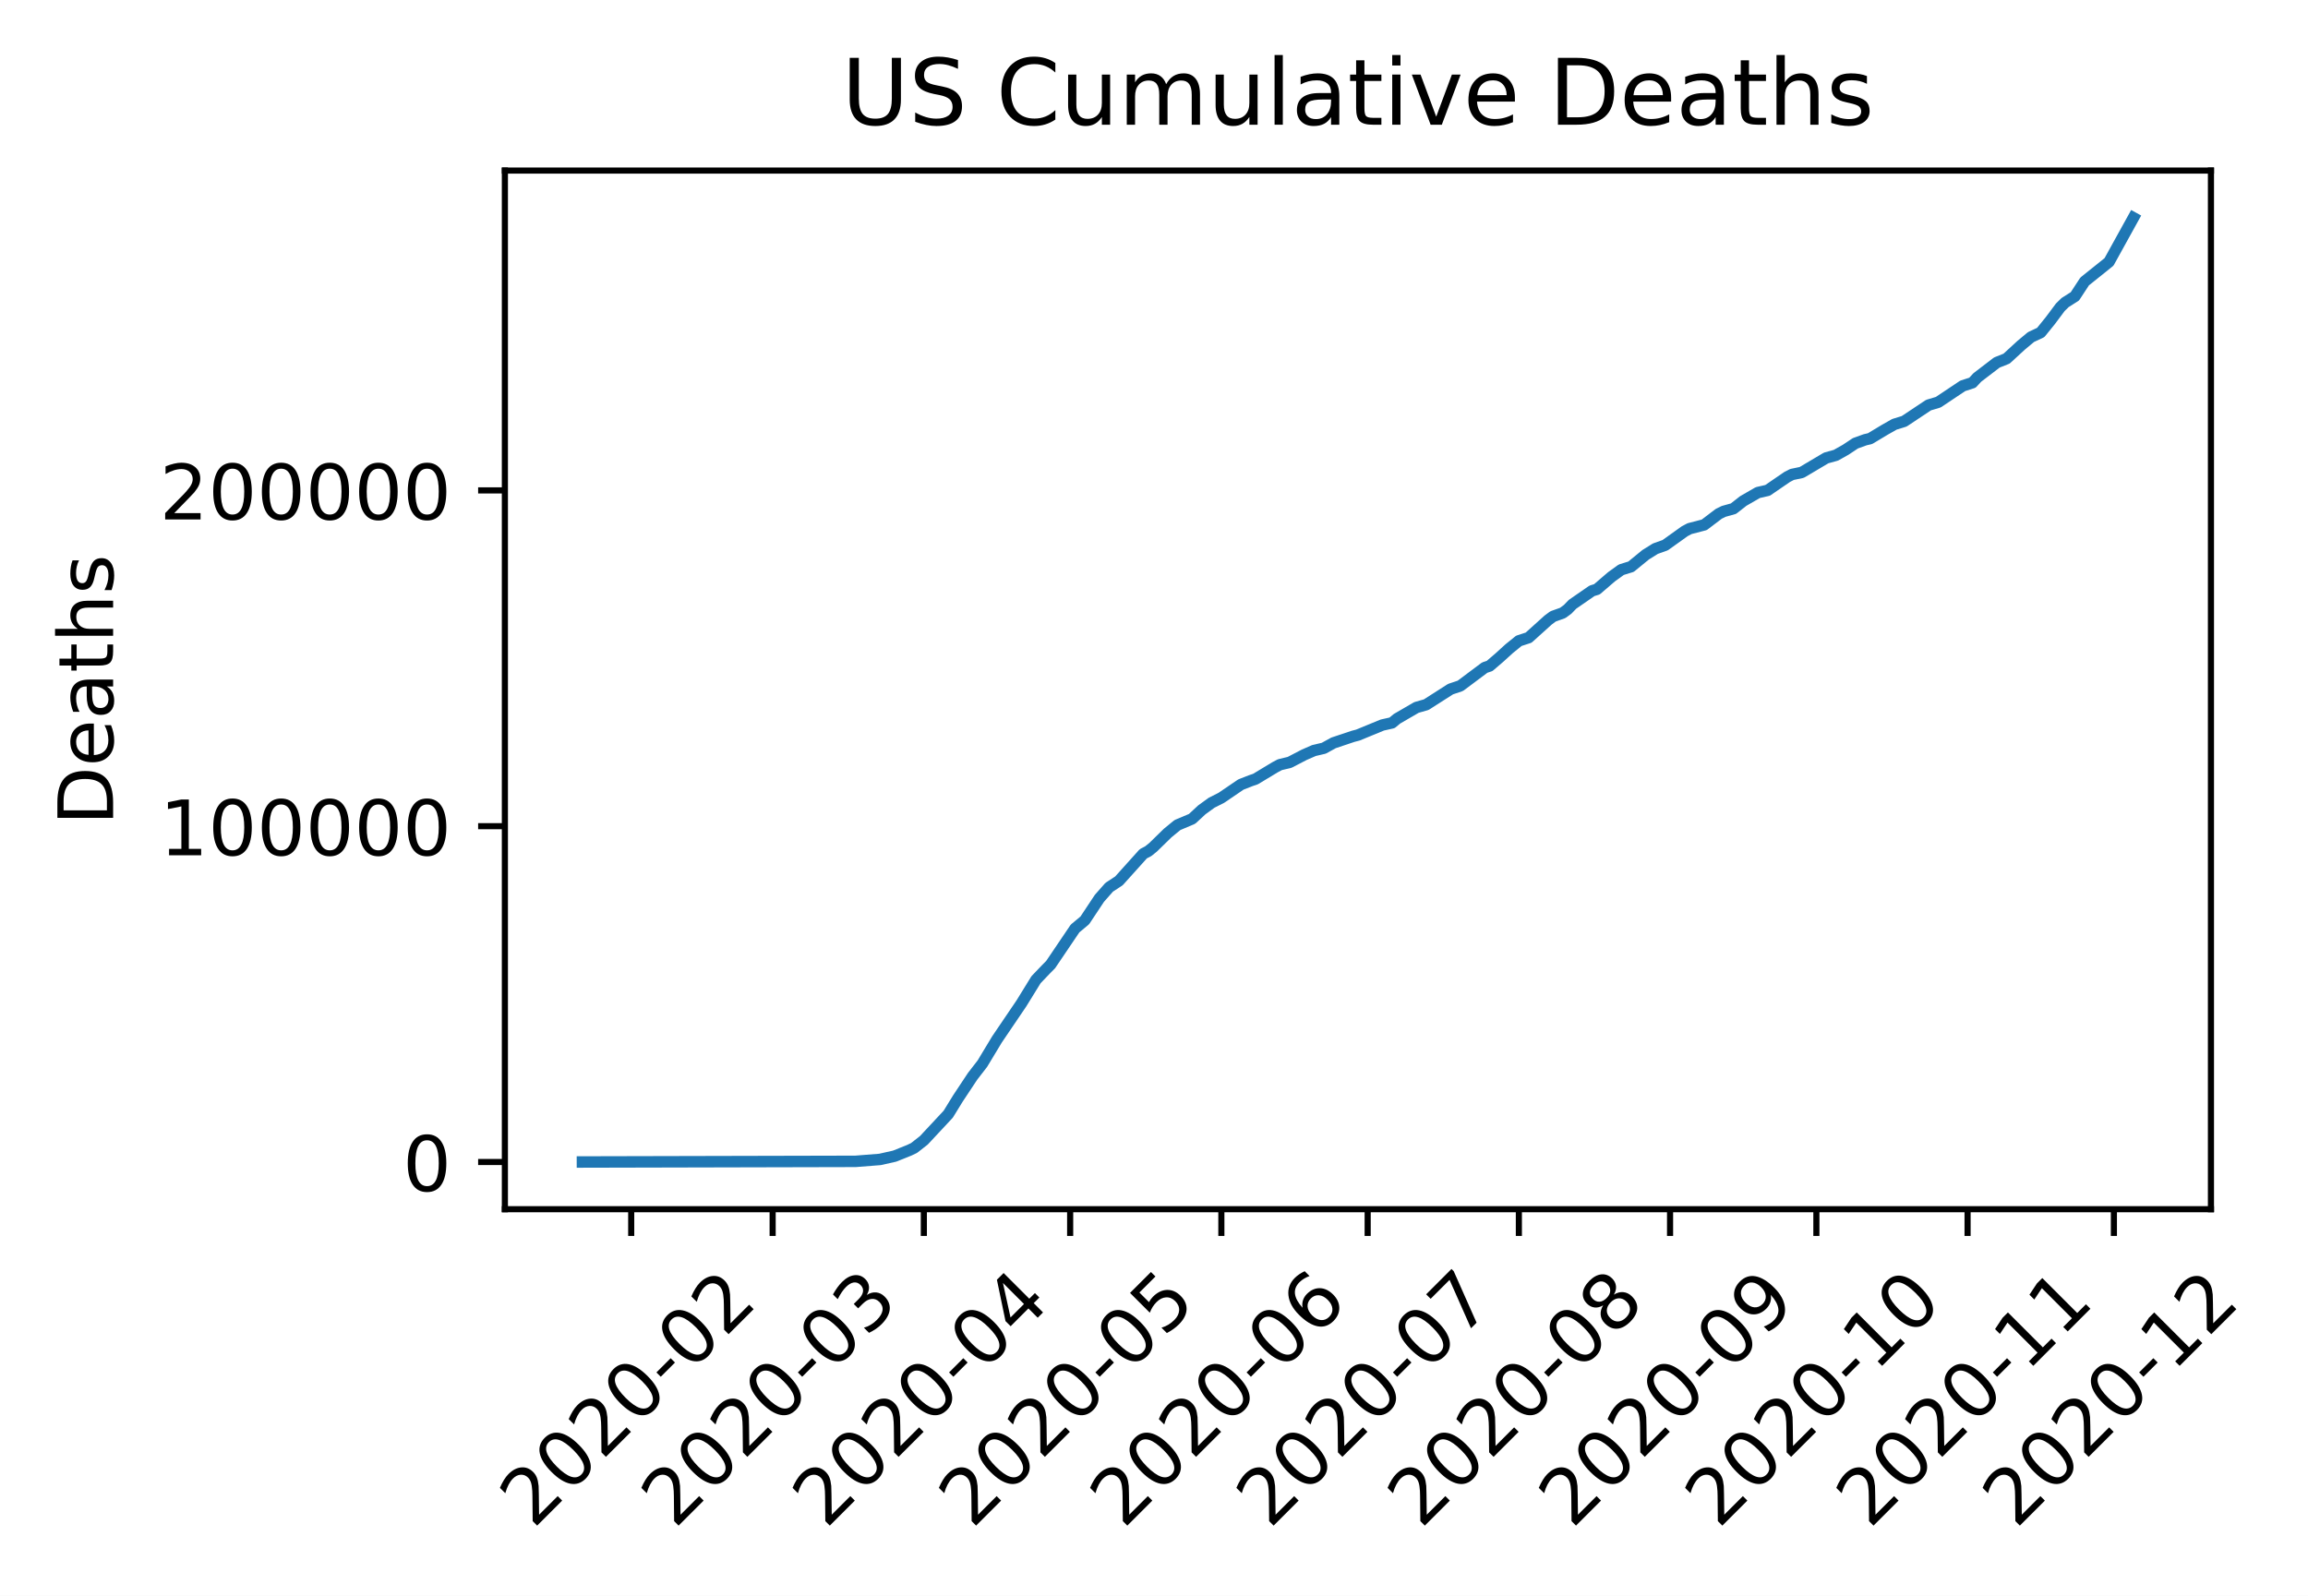
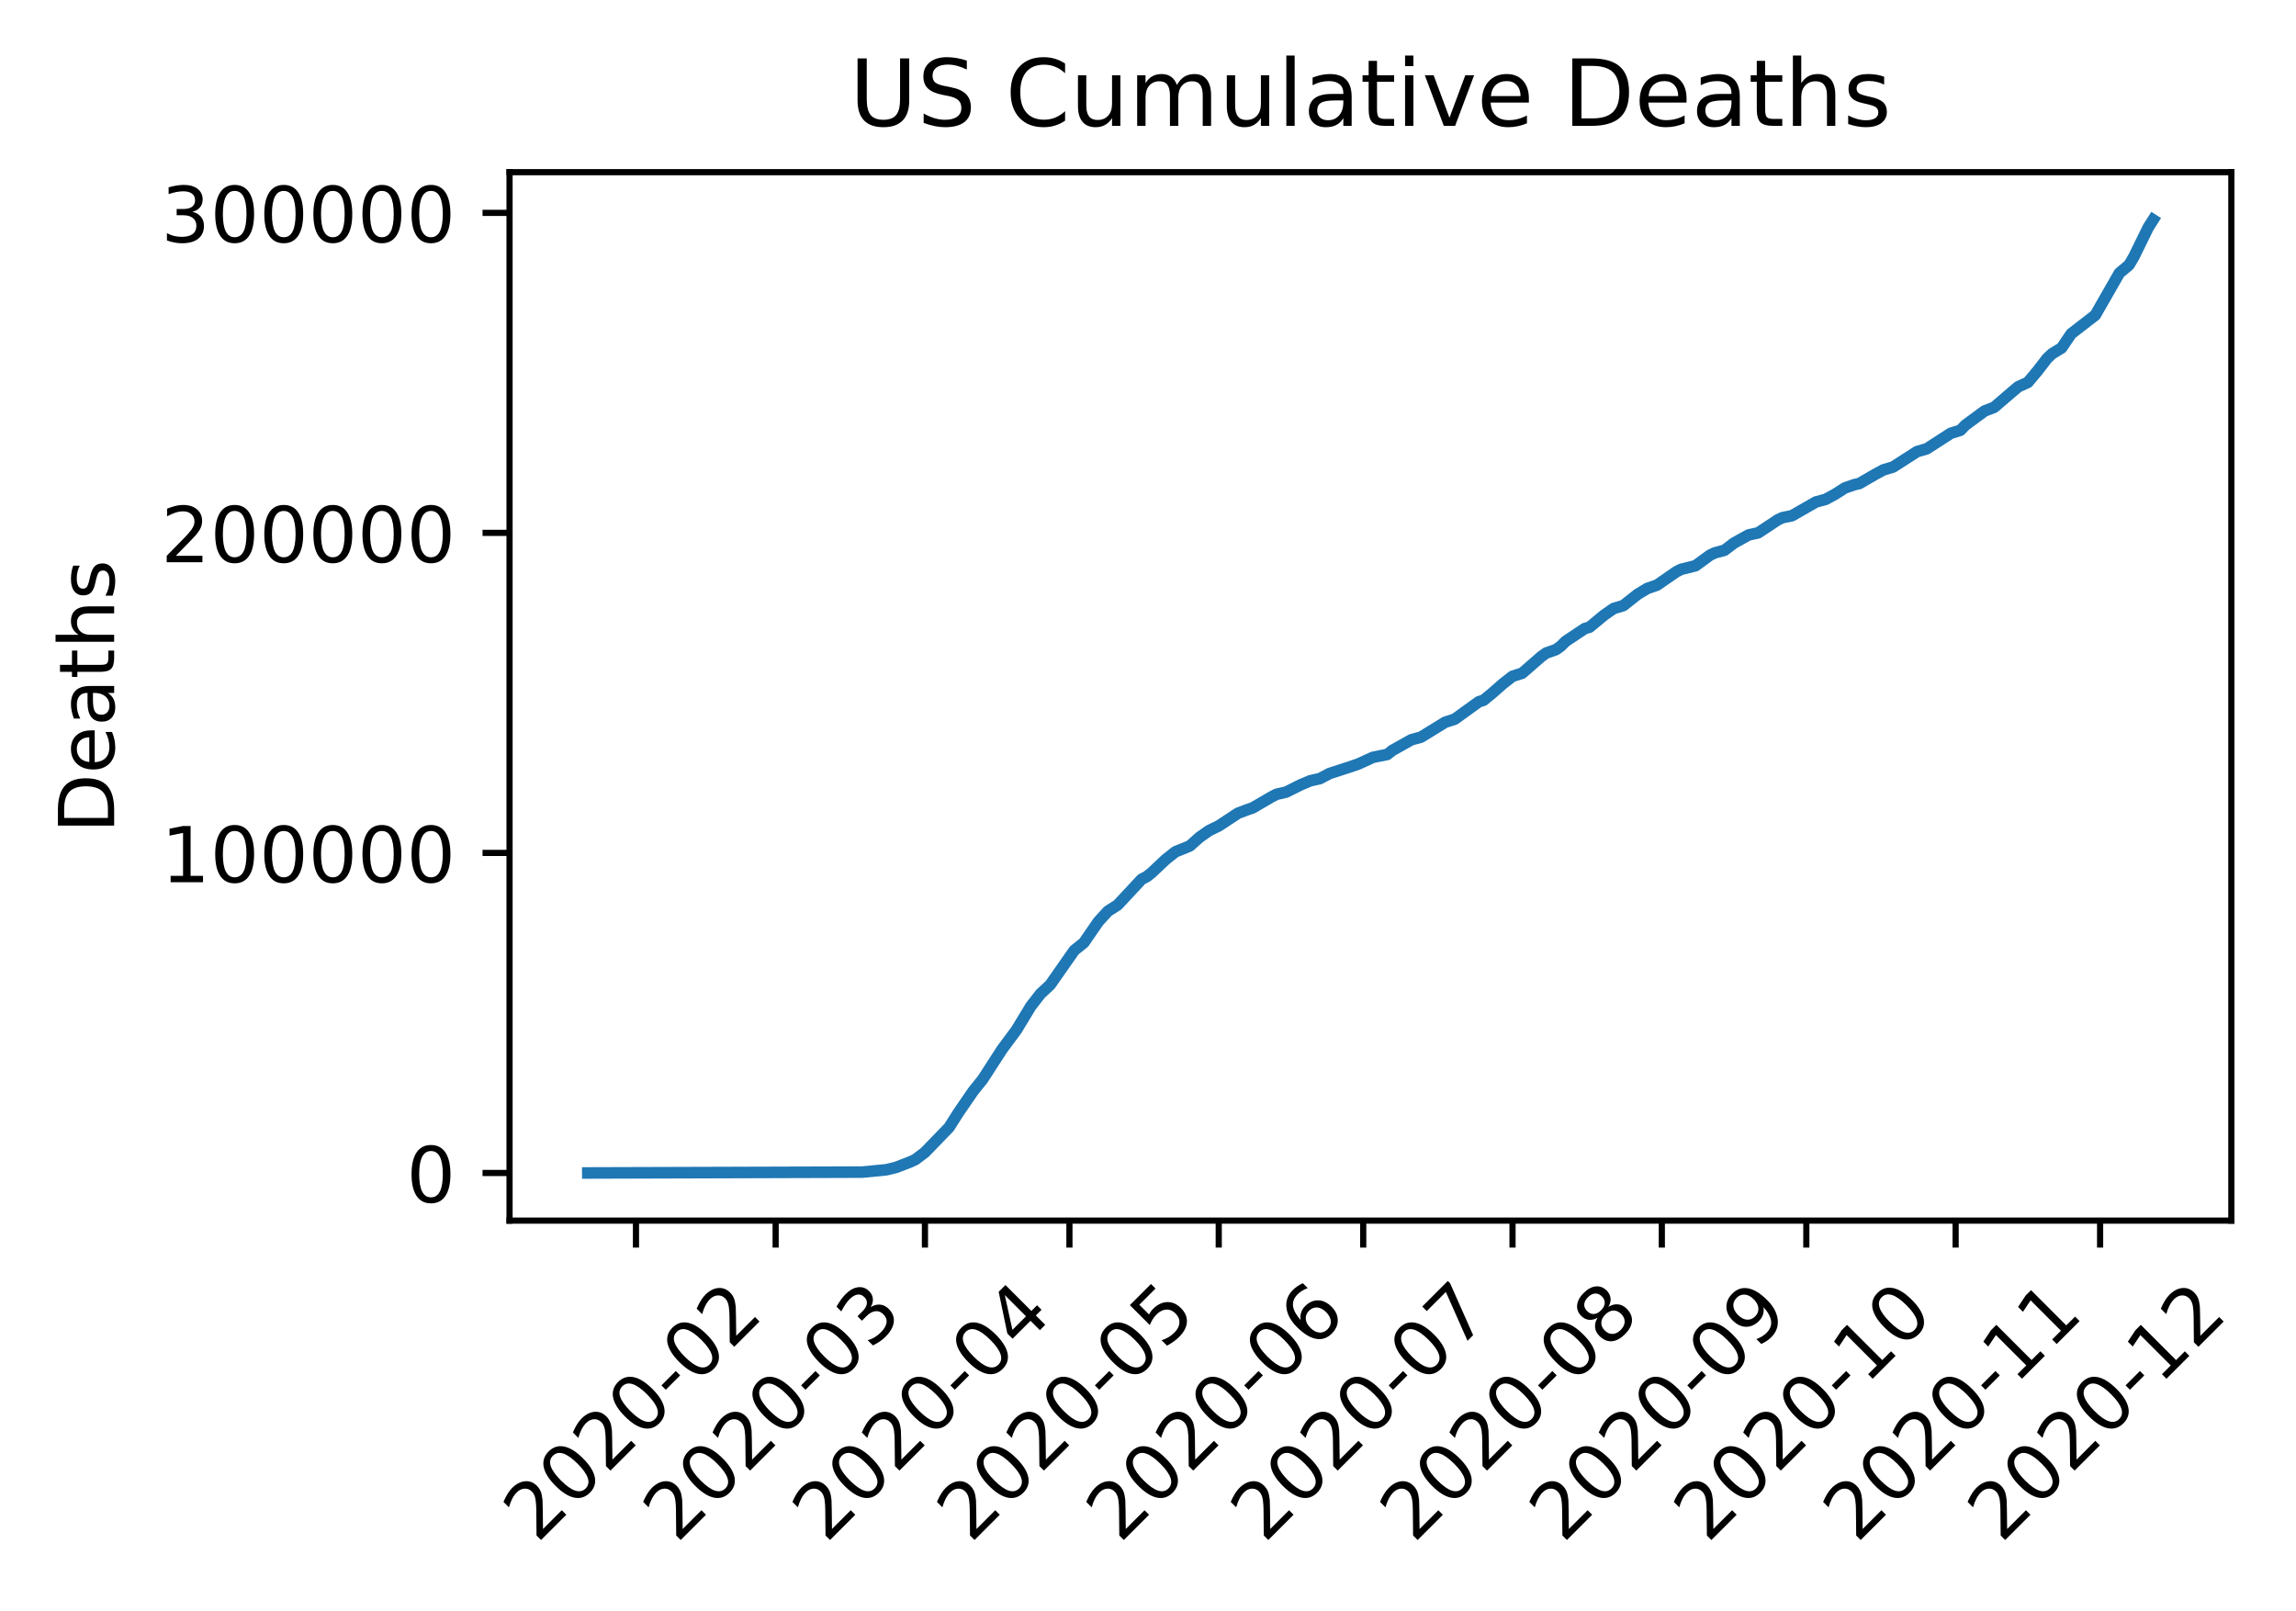
- <svg xmlns="http://www.w3.org/2000/svg" xmlns:xlink="http://www.w3.org/1999/xlink" height="208.807pt" version="1.1" viewBox="0 0 301.95 208.807" width="301.95pt">
+ <svg xmlns="http://www.w3.org/2000/svg" xmlns:xlink="http://www.w3.org/1999/xlink" height="208.807pt" version="1.1" viewBox="0 0 297.634 208.807" width="297.634pt">
  <defs>
    <style type="text/css">
*{stroke-linecap:butt;stroke-linejoin:round;}
  </style>
  </defs>
  <g id="figure_1">
    <g id="patch_1">
-       <path d="M 0 208.807  L 301.95 208.807  L 301.95 0  L 0 0  z " style="fill:#ffffff;" />
+       <path d="M 0 208.807  L 297.634 208.807  L 297.634 0  L 0 0  z " style="fill:#ffffff;" />
    </g>
    <g id="axes_1">
      <g id="patch_2">
        <path d="M 66.053 158.218  L 289.253 158.218  L 289.253 22.318  L 66.053 22.318  z " style="fill:#ffffff;" />
      </g>
      <g id="matplotlib.axis_1">
        <g id="xtick_1">
          <g id="line2d_1">
            <defs>
-               <path d="M 0 0  L 0 3.5  " id="m05fc369285" style="stroke:#000000;stroke-width:0.8;" />
-             </defs>
-             <g>
-               <use style="stroke:#000000;stroke-width:0.8;" x="82.579" xlink:href="#m05fc369285" y="158.218" />
+               <path d="M 0 0  L 0 3.5  " id="m8eceb14cca" style="stroke:#000000;stroke-width:0.8;" />
+             </defs>
+             <g>
+               <use style="stroke:#000000;stroke-width:0.8;" x="82.442" xlink:href="#m8eceb14cca" y="158.218" />
            </g>
          </g>
          <g id="text_1">
            <defs>
              <path d="M 19.188 8.297  L 53.609 8.297  L 53.609 0  L 7.328 0  L 7.328 8.297  Q 12.938 14.109 22.625 23.891  Q 32.328 33.688 34.812 36.531  Q 39.547 41.844 41.422 45.531  Q 43.312 49.219 43.312 52.781  Q 43.312 58.594 39.234 62.25  Q 35.156 65.922 28.609 65.922  Q 23.969 65.922 18.812 64.312  Q 13.672 62.703 7.812 59.422  L 7.812 69.391  Q 13.766 71.781 18.938 73  Q 24.125 74.219 28.422 74.219  Q 39.75 74.219 46.484 68.547  Q 53.219 62.891 53.219 53.422  Q 53.219 48.922 51.531 44.891  Q 49.859 40.875 45.406 35.406  Q 44.188 33.984 37.641 27.219  Q 31.109 20.453 19.188 8.297  z " id="DejaVuSans-50" />
              <path d="M 31.781 66.406  Q 24.172 66.406 20.328 58.906  Q 16.5 51.422 16.5 36.375  Q 16.5 21.391 20.328 13.891  Q 24.172 6.391 31.781 6.391  Q 39.453 6.391 43.281 13.891  Q 47.125 21.391 47.125 36.375  Q 47.125 51.422 43.281 58.906  Q 39.453 66.406 31.781 66.406  z M 31.781 74.219  Q 44.047 74.219 50.516 64.516  Q 56.984 54.828 56.984 36.375  Q 56.984 17.969 50.516 8.266  Q 44.047 -1.422 31.781 -1.422  Q 19.531 -1.422 13.062 8.266  Q 6.594 17.969 6.594 36.375  Q 6.594 54.828 13.062 64.516  Q 19.531 74.219 31.781 74.219  z " id="DejaVuSans-48" />
              <path d="M 4.891 31.391  L 31.203 31.391  L 31.203 23.391  L 4.891 23.391  z " id="DejaVuSans-45" />
            </defs>
-             <g transform="translate(69.75809 200.1359)rotate(-45)scale(0.1 -0.1)">
+             <g transform="translate(69.62065 200.1359)rotate(-45)scale(0.1 -0.1)">
              <use xlink:href="#DejaVuSans-50" />
              <use x="63.623" xlink:href="#DejaVuSans-48" />
              <use x="127.246" xlink:href="#DejaVuSans-50" />
              <use x="190.869" xlink:href="#DejaVuSans-48" />
              <use x="254.492" xlink:href="#DejaVuSans-45" />
              <use x="290.576" xlink:href="#DejaVuSans-48" />
              <use x="354.199" xlink:href="#DejaVuSans-50" />
            </g>
          </g>
        </g>
        <g id="xtick_2">
          <g id="line2d_2">
            <g>
-               <use style="stroke:#000000;stroke-width:0.8;" x="101.084" xlink:href="#m05fc369285" y="158.218" />
+               <use style="stroke:#000000;stroke-width:0.8;" x="100.548" xlink:href="#m8eceb14cca" y="158.218" />
            </g>
          </g>
          <g id="text_2">
            <defs>
              <path d="M 40.578 39.312  Q 47.656 37.797 51.625 33  Q 55.609 28.219 55.609 21.188  Q 55.609 10.406 48.188 4.484  Q 40.766 -1.422 27.094 -1.422  Q 22.516 -1.422 17.656 -0.516  Q 12.797 0.391 7.625 2.203  L 7.625 11.719  Q 11.719 9.328 16.594 8.109  Q 21.484 6.891 26.812 6.891  Q 36.078 6.891 40.938 10.547  Q 45.797 14.203 45.797 21.188  Q 45.797 27.641 41.281 31.266  Q 36.766 34.906 28.719 34.906  L 20.219 34.906  L 20.219 43.016  L 29.109 43.016  Q 36.375 43.016 40.234 45.922  Q 44.094 48.828 44.094 54.297  Q 44.094 59.906 40.109 62.906  Q 36.141 65.922 28.719 65.922  Q 24.656 65.922 20.016 65.031  Q 15.375 64.156 9.812 62.312  L 9.812 71.094  Q 15.438 72.656 20.344 73.438  Q 25.25 74.219 29.594 74.219  Q 40.828 74.219 47.359 69.109  Q 53.906 64.016 53.906 55.328  Q 53.906 49.266 50.438 45.094  Q 46.969 40.922 40.578 39.312  z " id="DejaVuSans-51" />
            </defs>
-             <g transform="translate(88.26237 200.1359)rotate(-45)scale(0.1 -0.1)">
+             <g transform="translate(87.72639 200.1359)rotate(-45)scale(0.1 -0.1)">
              <use xlink:href="#DejaVuSans-50" />
              <use x="63.623" xlink:href="#DejaVuSans-48" />
              <use x="127.246" xlink:href="#DejaVuSans-50" />
              <use x="190.869" xlink:href="#DejaVuSans-48" />
              <use x="254.492" xlink:href="#DejaVuSans-45" />
              <use x="290.576" xlink:href="#DejaVuSans-48" />
              <use x="354.199" xlink:href="#DejaVuSans-51" />
            </g>
          </g>
        </g>
        <g id="xtick_3">
          <g id="line2d_3">
            <g>
-               <use style="stroke:#000000;stroke-width:0.8;" x="120.864" xlink:href="#m05fc369285" y="158.218" />
+               <use style="stroke:#000000;stroke-width:0.8;" x="119.902" xlink:href="#m8eceb14cca" y="158.218" />
            </g>
          </g>
          <g id="text_3">
            <defs>
              <path d="M 37.797 64.312  L 12.891 25.391  L 37.797 25.391  z M 35.203 72.906  L 47.609 72.906  L 47.609 25.391  L 58.016 25.391  L 58.016 17.188  L 47.609 17.188  L 47.609 0  L 37.797 0  L 37.797 17.188  L 4.891 17.188  L 4.891 26.703  z " id="DejaVuSans-52" />
            </defs>
-             <g transform="translate(108.0428 200.1359)rotate(-45)scale(0.1 -0.1)">
+             <g transform="translate(107.0808 200.1359)rotate(-45)scale(0.1 -0.1)">
              <use xlink:href="#DejaVuSans-50" />
              <use x="63.623" xlink:href="#DejaVuSans-48" />
              <use x="127.246" xlink:href="#DejaVuSans-50" />
              <use x="190.869" xlink:href="#DejaVuSans-48" />
              <use x="254.492" xlink:href="#DejaVuSans-45" />
              <use x="290.576" xlink:href="#DejaVuSans-48" />
              <use x="354.199" xlink:href="#DejaVuSans-52" />
            </g>
          </g>
        </g>
        <g id="xtick_4">
          <g id="line2d_4">
            <g>
-               <use style="stroke:#000000;stroke-width:0.8;" x="140.006" xlink:href="#m05fc369285" y="158.218" />
+               <use style="stroke:#000000;stroke-width:0.8;" x="138.632" xlink:href="#m8eceb14cca" y="158.218" />
            </g>
          </g>
          <g id="text_4">
            <defs>
              <path d="M 10.797 72.906  L 49.516 72.906  L 49.516 64.594  L 19.828 64.594  L 19.828 46.734  Q 21.969 47.469 24.109 47.828  Q 26.266 48.188 28.422 48.188  Q 40.625 48.188 47.75 41.5  Q 54.891 34.812 54.891 23.391  Q 54.891 11.625 47.562 5.094  Q 40.234 -1.422 26.906 -1.422  Q 22.312 -1.422 17.547 -0.641  Q 12.797 0.141 7.719 1.703  L 7.719 11.625  Q 12.109 9.234 16.797 8.062  Q 21.484 6.891 26.703 6.891  Q 35.156 6.891 40.078 11.328  Q 45.016 15.766 45.016 23.391  Q 45.016 31 40.078 35.438  Q 35.156 39.891 26.703 39.891  Q 22.75 39.891 18.812 39.016  Q 14.891 38.141 10.797 36.281  z " id="DejaVuSans-53" />
            </defs>
-             <g transform="translate(127.1852 200.1359)rotate(-45)scale(0.1 -0.1)">
+             <g transform="translate(125.8109 200.1359)rotate(-45)scale(0.1 -0.1)">
              <use xlink:href="#DejaVuSans-50" />
              <use x="63.623" xlink:href="#DejaVuSans-48" />
              <use x="127.246" xlink:href="#DejaVuSans-50" />
              <use x="190.869" xlink:href="#DejaVuSans-48" />
              <use x="254.492" xlink:href="#DejaVuSans-45" />
              <use x="290.576" xlink:href="#DejaVuSans-48" />
              <use x="354.199" xlink:href="#DejaVuSans-53" />
            </g>
          </g>
        </g>
        <g id="xtick_5">
          <g id="line2d_5">
            <g>
-               <use style="stroke:#000000;stroke-width:0.8;" x="159.787" xlink:href="#m05fc369285" y="158.218" />
+               <use style="stroke:#000000;stroke-width:0.8;" x="157.987" xlink:href="#m8eceb14cca" y="158.218" />
            </g>
          </g>
          <g id="text_5">
            <defs>
              <path d="M 33.016 40.375  Q 26.375 40.375 22.484 35.828  Q 18.609 31.297 18.609 23.391  Q 18.609 15.531 22.484 10.953  Q 26.375 6.391 33.016 6.391  Q 39.656 6.391 43.531 10.953  Q 47.406 15.531 47.406 23.391  Q 47.406 31.297 43.531 35.828  Q 39.656 40.375 33.016 40.375  z M 52.594 71.297  L 52.594 62.312  Q 48.875 64.062 45.094 64.984  Q 41.312 65.922 37.594 65.922  Q 27.828 65.922 22.672 59.328  Q 17.531 52.734 16.797 39.406  Q 19.672 43.656 24.016 45.922  Q 28.375 48.188 33.594 48.188  Q 44.578 48.188 50.953 41.516  Q 57.328 34.859 57.328 23.391  Q 57.328 12.156 50.688 5.359  Q 44.047 -1.422 33.016 -1.422  Q 20.359 -1.422 13.672 8.266  Q 6.984 17.969 6.984 36.375  Q 6.984 53.656 15.188 63.938  Q 23.391 74.219 37.203 74.219  Q 40.922 74.219 44.703 73.484  Q 48.484 72.75 52.594 71.297  z " id="DejaVuSans-54" />
            </defs>
-             <g transform="translate(146.9656 200.1359)rotate(-45)scale(0.1 -0.1)">
+             <g transform="translate(145.1653 200.1359)rotate(-45)scale(0.1 -0.1)">
              <use xlink:href="#DejaVuSans-50" />
              <use x="63.623" xlink:href="#DejaVuSans-48" />
              <use x="127.246" xlink:href="#DejaVuSans-50" />
              <use x="190.869" xlink:href="#DejaVuSans-48" />
              <use x="254.492" xlink:href="#DejaVuSans-45" />
              <use x="290.576" xlink:href="#DejaVuSans-48" />
              <use x="354.199" xlink:href="#DejaVuSans-54" />
            </g>
          </g>
        </g>
        <g id="xtick_6">
          <g id="line2d_6">
            <g>
-               <use style="stroke:#000000;stroke-width:0.8;" x="178.929" xlink:href="#m05fc369285" y="158.218" />
+               <use style="stroke:#000000;stroke-width:0.8;" x="176.717" xlink:href="#m8eceb14cca" y="158.218" />
            </g>
          </g>
          <g id="text_6">
            <defs>
              <path d="M 8.203 72.906  L 55.078 72.906  L 55.078 68.703  L 28.609 0  L 18.312 0  L 43.219 64.594  L 8.203 64.594  z " id="DejaVuSans-55" />
            </defs>
-             <g transform="translate(166.108 200.1359)rotate(-45)scale(0.1 -0.1)">
+             <g transform="translate(163.8953 200.1359)rotate(-45)scale(0.1 -0.1)">
              <use xlink:href="#DejaVuSans-50" />
              <use x="63.623" xlink:href="#DejaVuSans-48" />
              <use x="127.246" xlink:href="#DejaVuSans-50" />
              <use x="190.869" xlink:href="#DejaVuSans-48" />
              <use x="254.492" xlink:href="#DejaVuSans-45" />
              <use x="290.576" xlink:href="#DejaVuSans-48" />
              <use x="354.199" xlink:href="#DejaVuSans-55" />
            </g>
          </g>
        </g>
        <g id="xtick_7">
          <g id="line2d_7">
            <g>
-               <use style="stroke:#000000;stroke-width:0.8;" x="198.71" xlink:href="#m05fc369285" y="158.218" />
+               <use style="stroke:#000000;stroke-width:0.8;" x="196.071" xlink:href="#m8eceb14cca" y="158.218" />
            </g>
          </g>
          <g id="text_7">
            <defs>
              <path d="M 31.781 34.625  Q 24.75 34.625 20.719 30.859  Q 16.703 27.094 16.703 20.516  Q 16.703 13.922 20.719 10.156  Q 24.75 6.391 31.781 6.391  Q 38.812 6.391 42.859 10.172  Q 46.922 13.969 46.922 20.516  Q 46.922 27.094 42.891 30.859  Q 38.875 34.625 31.781 34.625  z M 21.922 38.812  Q 15.578 40.375 12.031 44.719  Q 8.5 49.078 8.5 55.328  Q 8.5 64.062 14.719 69.141  Q 20.953 74.219 31.781 74.219  Q 42.672 74.219 48.875 69.141  Q 55.078 64.062 55.078 55.328  Q 55.078 49.078 51.531 44.719  Q 48 40.375 41.703 38.812  Q 48.828 37.156 52.797 32.312  Q 56.781 27.484 56.781 20.516  Q 56.781 9.906 50.312 4.234  Q 43.844 -1.422 31.781 -1.422  Q 19.734 -1.422 13.25 4.234  Q 6.781 9.906 6.781 20.516  Q 6.781 27.484 10.781 32.312  Q 14.797 37.156 21.922 38.812  z M 18.312 54.391  Q 18.312 48.734 21.844 45.562  Q 25.391 42.391 31.781 42.391  Q 38.141 42.391 41.719 45.562  Q 45.312 48.734 45.312 54.391  Q 45.312 60.062 41.719 63.234  Q 38.141 66.406 31.781 66.406  Q 25.391 66.406 21.844 63.234  Q 18.312 60.062 18.312 54.391  z " id="DejaVuSans-56" />
            </defs>
-             <g transform="translate(185.8884 200.1359)rotate(-45)scale(0.1 -0.1)">
+             <g transform="translate(183.2497 200.1359)rotate(-45)scale(0.1 -0.1)">
              <use xlink:href="#DejaVuSans-50" />
              <use x="63.623" xlink:href="#DejaVuSans-48" />
              <use x="127.246" xlink:href="#DejaVuSans-50" />
              <use x="190.869" xlink:href="#DejaVuSans-48" />
              <use x="254.492" xlink:href="#DejaVuSans-45" />
              <use x="290.576" xlink:href="#DejaVuSans-48" />
              <use x="354.199" xlink:href="#DejaVuSans-56" />
            </g>
          </g>
        </g>
        <g id="xtick_8">
          <g id="line2d_8">
            <g>
-               <use style="stroke:#000000;stroke-width:0.8;" x="218.49" xlink:href="#m05fc369285" y="158.218" />
+               <use style="stroke:#000000;stroke-width:0.8;" x="215.425" xlink:href="#m8eceb14cca" y="158.218" />
            </g>
          </g>
          <g id="text_8">
            <defs>
              <path d="M 10.984 1.516  L 10.984 10.5  Q 14.703 8.734 18.5 7.812  Q 22.312 6.891 25.984 6.891  Q 35.75 6.891 40.891 13.453  Q 46.047 20.016 46.781 33.406  Q 43.953 29.203 39.594 26.953  Q 35.25 24.703 29.984 24.703  Q 19.047 24.703 12.672 31.312  Q 6.297 37.938 6.297 49.422  Q 6.297 60.641 12.938 67.422  Q 19.578 74.219 30.609 74.219  Q 43.266 74.219 49.922 64.516  Q 56.594 54.828 56.594 36.375  Q 56.594 19.141 48.406 8.859  Q 40.234 -1.422 26.422 -1.422  Q 22.703 -1.422 18.891 -0.688  Q 15.094 0.047 10.984 1.516  z M 30.609 32.422  Q 37.25 32.422 41.125 36.953  Q 45.016 41.5 45.016 49.422  Q 45.016 57.281 41.125 61.844  Q 37.25 66.406 30.609 66.406  Q 23.969 66.406 20.094 61.844  Q 16.219 57.281 16.219 49.422  Q 16.219 41.5 20.094 36.953  Q 23.969 32.422 30.609 32.422  z " id="DejaVuSans-57" />
            </defs>
-             <g transform="translate(205.6689 200.1359)rotate(-45)scale(0.1 -0.1)">
+             <g transform="translate(202.6042 200.1359)rotate(-45)scale(0.1 -0.1)">
              <use xlink:href="#DejaVuSans-50" />
              <use x="63.623" xlink:href="#DejaVuSans-48" />
              <use x="127.246" xlink:href="#DejaVuSans-50" />
              <use x="190.869" xlink:href="#DejaVuSans-48" />
              <use x="254.492" xlink:href="#DejaVuSans-45" />
              <use x="290.576" xlink:href="#DejaVuSans-48" />
              <use x="354.199" xlink:href="#DejaVuSans-57" />
            </g>
          </g>
        </g>
        <g id="xtick_9">
          <g id="line2d_9">
            <g>
-               <use style="stroke:#000000;stroke-width:0.8;" x="237.633" xlink:href="#m05fc369285" y="158.218" />
+               <use style="stroke:#000000;stroke-width:0.8;" x="234.156" xlink:href="#m8eceb14cca" y="158.218" />
            </g>
          </g>
          <g id="text_9">
            <defs>
              <path d="M 12.406 8.297  L 28.516 8.297  L 28.516 63.922  L 10.984 60.406  L 10.984 69.391  L 28.422 72.906  L 38.281 72.906  L 38.281 8.297  L 54.391 8.297  L 54.391 0  L 12.406 0  z " id="DejaVuSans-49" />
            </defs>
-             <g transform="translate(224.8113 200.1359)rotate(-45)scale(0.1 -0.1)">
+             <g transform="translate(221.3342 200.1359)rotate(-45)scale(0.1 -0.1)">
              <use xlink:href="#DejaVuSans-50" />
              <use x="63.623" xlink:href="#DejaVuSans-48" />
              <use x="127.246" xlink:href="#DejaVuSans-50" />
              <use x="190.869" xlink:href="#DejaVuSans-48" />
              <use x="254.492" xlink:href="#DejaVuSans-45" />
              <use x="290.576" xlink:href="#DejaVuSans-49" />
              <use x="354.199" xlink:href="#DejaVuSans-48" />
            </g>
          </g>
        </g>
        <g id="xtick_10">
          <g id="line2d_10">
            <g>
-               <use style="stroke:#000000;stroke-width:0.8;" x="257.413" xlink:href="#m05fc369285" y="158.218" />
+               <use style="stroke:#000000;stroke-width:0.8;" x="253.51" xlink:href="#m8eceb14cca" y="158.218" />
            </g>
          </g>
          <g id="text_10">
-             <g transform="translate(244.5917 200.1359)rotate(-45)scale(0.1 -0.1)">
+             <g transform="translate(240.6886 200.1359)rotate(-45)scale(0.1 -0.1)">
              <use xlink:href="#DejaVuSans-50" />
              <use x="63.623" xlink:href="#DejaVuSans-48" />
              <use x="127.246" xlink:href="#DejaVuSans-50" />
              <use x="190.869" xlink:href="#DejaVuSans-48" />
              <use x="254.492" xlink:href="#DejaVuSans-45" />
              <use x="290.576" xlink:href="#DejaVuSans-49" />
              <use x="354.199" xlink:href="#DejaVuSans-49" />
            </g>
          </g>
        </g>
        <g id="xtick_11">
          <g id="line2d_11">
            <g>
-               <use style="stroke:#000000;stroke-width:0.8;" x="276.555" xlink:href="#m05fc369285" y="158.218" />
+               <use style="stroke:#000000;stroke-width:0.8;" x="272.24" xlink:href="#m8eceb14cca" y="158.218" />
            </g>
          </g>
          <g id="text_11">
-             <g transform="translate(263.7341 200.1359)rotate(-45)scale(0.1 -0.1)">
+             <g transform="translate(259.4187 200.1359)rotate(-45)scale(0.1 -0.1)">
              <use xlink:href="#DejaVuSans-50" />
              <use x="63.623" xlink:href="#DejaVuSans-48" />
              <use x="127.246" xlink:href="#DejaVuSans-50" />
              <use x="190.869" xlink:href="#DejaVuSans-48" />
              <use x="254.492" xlink:href="#DejaVuSans-45" />
              <use x="290.576" xlink:href="#DejaVuSans-49" />
              <use x="354.199" xlink:href="#DejaVuSans-50" />
            </g>
          </g>
        </g>
      </g>
      <g id="matplotlib.axis_2">
        <g id="ytick_1">
          <g id="line2d_12">
            <defs>
-               <path d="M 0 0  L -3.5 0  " id="m868a61ac8d" style="stroke:#000000;stroke-width:0.8;" />
-             </defs>
-             <g>
-               <use style="stroke:#000000;stroke-width:0.8;" x="66.053" xlink:href="#m868a61ac8d" y="152.041" />
+               <path d="M 0 0  L -3.5 0  " id="m1fca8b5be5" style="stroke:#000000;stroke-width:0.8;" />
+             </defs>
+             <g>
+               <use style="stroke:#000000;stroke-width:0.8;" x="66.053" xlink:href="#m1fca8b5be5" y="152.041" />
            </g>
          </g>
          <g id="text_12">
            <g transform="translate(52.69062 155.8401)scale(0.1 -0.1)">
              <use xlink:href="#DejaVuSans-48" />
            </g>
          </g>
        </g>
        <g id="ytick_2">
          <g id="line2d_13">
            <g>
-               <use style="stroke:#000000;stroke-width:0.8;" x="66.053" xlink:href="#m868a61ac8d" y="108.104" />
+               <use style="stroke:#000000;stroke-width:0.8;" x="66.053" xlink:href="#m1fca8b5be5" y="110.557" />
            </g>
          </g>
          <g id="text_13">
-             <g transform="translate(20.87813 111.9028)scale(0.1 -0.1)">
+             <g transform="translate(20.87813 114.3565)scale(0.1 -0.1)">
              <use xlink:href="#DejaVuSans-49" />
              <use x="63.623" xlink:href="#DejaVuSans-48" />
              <use x="127.246" xlink:href="#DejaVuSans-48" />
              <use x="190.869" xlink:href="#DejaVuSans-48" />
              <use x="254.492" xlink:href="#DejaVuSans-48" />
              <use x="318.115" xlink:href="#DejaVuSans-48" />
            </g>
          </g>
        </g>
        <g id="ytick_3">
          <g id="line2d_14">
            <g>
-               <use style="stroke:#000000;stroke-width:0.8;" x="66.053" xlink:href="#m868a61ac8d" y="64.166" />
+               <use style="stroke:#000000;stroke-width:0.8;" x="66.053" xlink:href="#m1fca8b5be5" y="69.074" />
            </g>
          </g>
          <g id="text_14">
-             <g transform="translate(20.87813 67.96553)scale(0.1 -0.1)">
+             <g transform="translate(20.87813 72.87299)scale(0.1 -0.1)">
              <use xlink:href="#DejaVuSans-50" />
              <use x="63.623" xlink:href="#DejaVuSans-48" />
              <use x="127.246" xlink:href="#DejaVuSans-48" />
              <use x="190.869" xlink:href="#DejaVuSans-48" />
              <use x="254.492" xlink:href="#DejaVuSans-48" />
              <use x="318.115" xlink:href="#DejaVuSans-48" />
            </g>
          </g>
        </g>
-         <g id="text_15">
+         <g id="ytick_4">
+           <g id="line2d_15">
+             <g>
+               <use style="stroke:#000000;stroke-width:0.8;" x="66.053" xlink:href="#m1fca8b5be5" y="27.59" />
+             </g>
+           </g>
+           <g id="text_15">
+             <g transform="translate(20.87813 31.38945)scale(0.1 -0.1)">
+               <use xlink:href="#DejaVuSans-51" />
+               <use x="63.623" xlink:href="#DejaVuSans-48" />
+               <use x="127.246" xlink:href="#DejaVuSans-48" />
+               <use x="190.869" xlink:href="#DejaVuSans-48" />
+               <use x="254.492" xlink:href="#DejaVuSans-48" />
+               <use x="318.115" xlink:href="#DejaVuSans-48" />
+             </g>
+           </g>
+         </g>
+         <g id="text_16">
          <defs>
            <path d="M 19.672 64.797  L 19.672 8.109  L 31.594 8.109  Q 46.688 8.109 53.688 14.938  Q 60.688 21.781 60.688 36.531  Q 60.688 51.172 53.688 57.984  Q 46.688 64.797 31.594 64.797  z M 9.812 72.906  L 30.078 72.906  Q 51.266 72.906 61.172 64.094  Q 71.094 55.281 71.094 36.531  Q 71.094 17.672 61.125 8.828  Q 51.172 0 30.078 0  L 9.812 0  z " id="DejaVuSans-68" />
            <path d="M 56.203 29.594  L 56.203 25.203  L 14.891 25.203  Q 15.484 15.922 20.484 11.062  Q 25.484 6.203 34.422 6.203  Q 39.594 6.203 44.453 7.469  Q 49.312 8.734 54.109 11.281  L 54.109 2.781  Q 49.266 0.734 44.188 -0.344  Q 39.109 -1.422 33.891 -1.422  Q 20.797 -1.422 13.156 6.188  Q 5.516 13.812 5.516 26.812  Q 5.516 40.234 12.766 48.109  Q 20.016 56 32.328 56  Q 43.359 56 49.781 48.891  Q 56.203 41.797 56.203 29.594  z M 47.219 32.234  Q 47.125 39.594 43.094 43.984  Q 39.062 48.391 32.422 48.391  Q 24.906 48.391 20.391 44.141  Q 15.875 39.891 15.188 32.172  z " id="DejaVuSans-101" />
            <path d="M 34.281 27.484  Q 23.391 27.484 19.188 25  Q 14.984 22.516 14.984 16.5  Q 14.984 11.719 18.141 8.906  Q 21.297 6.109 26.703 6.109  Q 34.188 6.109 38.703 11.406  Q 43.219 16.703 43.219 25.484  L 43.219 27.484  z M 52.203 31.203  L 52.203 0  L 43.219 0  L 43.219 8.297  Q 40.141 3.328 35.547 0.953  Q 30.953 -1.422 24.312 -1.422  Q 15.922 -1.422 10.953 3.297  Q 6 8.016 6 15.922  Q 6 25.141 12.172 29.828  Q 18.359 34.516 30.609 34.516  L 43.219 34.516  L 43.219 35.406  Q 43.219 41.609 39.141 45  Q 35.062 48.391 27.688 48.391  Q 23 48.391 18.547 47.266  Q 14.109 46.141 10.016 43.891  L 10.016 52.203  Q 14.938 54.109 19.578 55.047  Q 24.219 56 28.609 56  Q 40.484 56 46.344 49.844  Q 52.203 43.703 52.203 31.203  z " id="DejaVuSans-97" />
            <path d="M 18.312 70.219  L 18.312 54.688  L 36.812 54.688  L 36.812 47.703  L 18.312 47.703  L 18.312 18.016  Q 18.312 11.328 20.141 9.422  Q 21.969 7.516 27.594 7.516  L 36.812 7.516  L 36.812 0  L 27.594 0  Q 17.188 0 13.234 3.875  Q 9.281 7.766 9.281 18.016  L 9.281 47.703  L 2.688 47.703  L 2.688 54.688  L 9.281 54.688  L 9.281 70.219  z " id="DejaVuSans-116" />
            <path d="M 54.891 33.016  L 54.891 0  L 45.906 0  L 45.906 32.719  Q 45.906 40.484 42.875 44.328  Q 39.844 48.188 33.797 48.188  Q 26.516 48.188 22.312 43.547  Q 18.109 38.922 18.109 30.906  L 18.109 0  L 9.078 0  L 9.078 75.984  L 18.109 75.984  L 18.109 46.188  Q 21.344 51.125 25.703 53.562  Q 30.078 56 35.797 56  Q 45.219 56 50.047 50.172  Q 54.891 44.344 54.891 33.016  z " id="DejaVuSans-104" />
            <path d="M 44.281 53.078  L 44.281 44.578  Q 40.484 46.531 36.375 47.5  Q 32.281 48.484 27.875 48.484  Q 21.188 48.484 17.844 46.438  Q 14.5 44.391 14.5 40.281  Q 14.5 37.156 16.891 35.375  Q 19.281 33.594 26.516 31.984  L 29.594 31.297  Q 39.156 29.25 43.188 25.516  Q 47.219 21.781 47.219 15.094  Q 47.219 7.469 41.188 3.016  Q 35.156 -1.422 24.609 -1.422  Q 20.219 -1.422 15.453 -0.562  Q 10.688 0.297 5.422 2  L 5.422 11.281  Q 10.406 8.688 15.234 7.391  Q 20.062 6.109 24.812 6.109  Q 31.156 6.109 34.562 8.281  Q 37.984 10.453 37.984 14.406  Q 37.984 18.062 35.516 20.016  Q 33.062 21.969 24.703 23.781  L 21.578 24.516  Q 13.234 26.266 9.516 29.906  Q 5.812 33.547 5.812 39.891  Q 5.812 47.609 11.281 51.797  Q 16.75 56 26.812 56  Q 31.781 56 36.172 55.266  Q 40.578 54.547 44.281 53.078  z " id="DejaVuSans-115" />
          </defs>
          <g transform="translate(14.79844 107.9923)rotate(-90)scale(0.1 -0.1)">
            <use xlink:href="#DejaVuSans-68" />
            <use x="77.002" xlink:href="#DejaVuSans-101" />
            <use x="138.525" xlink:href="#DejaVuSans-97" />
            <use x="199.805" xlink:href="#DejaVuSans-116" />
            <use x="239.014" xlink:href="#DejaVuSans-104" />
            <use x="302.393" xlink:href="#DejaVuSans-115" />
          </g>
        </g>
      </g>
-       <g id="line2d_15">
-         <path clip-path="url(#p80bfd7e65a)" d="M 76.199 152.041  L 111.931 151.957  L 115.121 151.706  L 117.036 151.276  L 118.95 150.51  L 119.588 150.204  L 120.864 149.206  L 124.054 145.787  L 125.331 143.712  L 127.245 140.825  L 128.521 139.176  L 130.435 136.001  L 133.626 131.293  L 135.54 128.19  L 136.816 126.855  L 137.454 126.211  L 140.645 121.489  L 141.921 120.425  L 143.835 117.54  L 145.111 116.093  L 146.387 115.257  L 149.578 111.71  L 150.216 111.378  L 150.854 110.865  L 152.768 108.996  L 154.044 107.951  L 155.958 107.144  L 157.235 105.961  L 158.511 105.035  L 159.787 104.39  L 162.339 102.653  L 163.615 102.153  L 164.253 101.935  L 166.806 100.396  L 167.444 100.056  L 168.72 99.75  L 170.634 98.757  L 171.91 98.2  L 173.187 97.903  L 174.463 97.201  L 177.015 96.346  L 177.653 96.179  L 180.844 94.867  L 182.12 94.581  L 182.758 94.051  L 185.31 92.568  L 186.586 92.204  L 189.777 90.166  L 191.053 89.737  L 194.243 87.351  L 194.881 87.138  L 196.157 86.045  L 197.434 84.882  L 198.71 83.849  L 199.986 83.432  L 202.538 81.131  L 203.176 80.656  L 204.452 80.198  L 205.091 79.728  L 205.729 79.067  L 208.281 77.304  L 208.919 77.108  L 210.833 75.465  L 212.109 74.544  L 213.386 74.149  L 215.3 72.584  L 216.576 71.789  L 217.852 71.335  L 220.404 69.51  L 221.042 69.171  L 222.957 68.674  L 224.871 67.223  L 225.509 66.91  L 226.785 66.555  L 228.061 65.555  L 229.976 64.451  L 231.252 64.16  L 233.804 62.411  L 234.442 62.081  L 235.718 61.815  L 238.909 59.922  L 240.185 59.567  L 241.461 58.85  L 242.737 58.002  L 244.013 57.541  L 244.651 57.393  L 246.566 56.244  L 247.842 55.519  L 249.118 55.126  L 252.308 53.004  L 253.585 52.623  L 256.775 50.49  L 258.051 50.077  L 258.689 49.387  L 261.241 47.434  L 262.518 46.924  L 264.432 45.166  L 265.708 44.103  L 266.984 43.503  L 268.26 41.925  L 269.536 40.213  L 270.175 39.585  L 271.451 38.778  L 272.727 36.828  L 275.279 34.784  L 275.917 34.269  L 279.108 28.495  L 279.108 28.495  " style="fill:none;stroke:#1f77b4;stroke-linecap:square;stroke-width:1.5;" />
+       <g id="line2d_16">
+         <path clip-path="url(#p43293d4e4d)" d="M 76.199 152.041  L 111.786 151.931  L 114.907 151.625  L 116.156 151.319  L 118.029 150.596  L 118.653 150.307  L 119.902 149.364  L 123.024 146.137  L 124.272 144.177  L 126.145 141.451  L 127.394 139.894  L 129.891 136.029  L 131.764 133.506  L 133.637 130.418  L 134.886 128.815  L 136.135 127.654  L 139.256 123.195  L 140.505 122.191  L 142.378 119.467  L 143.627 118.1  L 144.876 117.311  L 147.997 113.962  L 148.622 113.649  L 149.246 113.165  L 151.119 111.4  L 152.368 110.413  L 154.241 109.651  L 155.489 108.535  L 156.738 107.66  L 157.987 107.052  L 160.484 105.411  L 161.733 104.939  L 162.357 104.733  L 164.854 103.28  L 165.479 102.959  L 166.727 102.67  L 168.6 101.733  L 169.849 101.207  L 171.098 100.926  L 172.346 100.263  L 174.844 99.456  L 176.092 99.03  L 177.965 98.171  L 179.838 97.79  L 180.463 97.289  L 182.96 95.889  L 184.209 95.545  L 187.33 93.622  L 188.579 93.216  L 191.701 90.963  L 192.325 90.763  L 193.574 89.731  L 194.822 88.633  L 196.071 87.658  L 197.32 87.263  L 199.817 85.091  L 200.441 84.643  L 201.69 84.21  L 202.314 83.767  L 202.939 83.142  L 205.436 81.478  L 206.06 81.293  L 207.933 79.741  L 209.182 78.872  L 210.431 78.499  L 212.304 77.021  L 213.552 76.271  L 214.801 75.842  L 217.298 74.119  L 217.923 73.799  L 219.796 73.33  L 221.669 71.96  L 222.293 71.664  L 223.542 71.329  L 224.79 70.385  L 226.663 69.343  L 227.912 69.068  L 230.409 67.416  L 231.034 67.105  L 232.282 66.854  L 235.404 65.067  L 236.653 64.731  L 237.902 64.054  L 239.15 63.254  L 240.399 62.818  L 241.023 62.679  L 242.896 61.593  L 244.145 60.909  L 245.394 60.538  L 248.515 58.535  L 249.764 58.175  L 252.886 56.161  L 254.134 55.771  L 254.759 55.12  L 257.256 53.276  L 258.505 52.795  L 261.002 50.653  L 261.626 50.131  L 262.875 49.564  L 264.124 48.074  L 265.372 46.458  L 265.997 45.865  L 267.245 45.104  L 268.494 43.262  L 270.991 41.332  L 271.616 40.846  L 274.737 35.395  L 275.986 34.351  L 276.61 33.295  L 278.483 29.478  L 279.108 28.495  L 279.108 28.495  " style="fill:none;stroke:#1f77b4;stroke-linecap:square;stroke-width:1.5;" />
      </g>
      <g id="patch_3">
        <path d="M 66.053 158.218  L 66.053 22.318  " style="fill:none;stroke:#000000;stroke-linecap:square;stroke-linejoin:miter;stroke-width:0.8;" />
      </g>
      <g id="patch_4">
        <path d="M 289.253 158.218  L 289.253 22.318  " style="fill:none;stroke:#000000;stroke-linecap:square;stroke-linejoin:miter;stroke-width:0.8;" />
      </g>
      <g id="patch_5">
        <path d="M 66.053 158.218  L 289.253 158.218  " style="fill:none;stroke:#000000;stroke-linecap:square;stroke-linejoin:miter;stroke-width:0.8;" />
      </g>
      <g id="patch_6">
        <path d="M 66.053 22.318  L 289.253 22.318  " style="fill:none;stroke:#000000;stroke-linecap:square;stroke-linejoin:miter;stroke-width:0.8;" />
      </g>
-       <g id="text_16">
+       <g id="text_17">
        <defs>
          <path d="M 8.688 72.906  L 18.609 72.906  L 18.609 28.609  Q 18.609 16.891 22.844 11.734  Q 27.094 6.594 36.625 6.594  Q 46.094 6.594 50.344 11.734  Q 54.594 16.891 54.594 28.609  L 54.594 72.906  L 64.5 72.906  L 64.5 27.391  Q 64.5 13.141 57.438 5.859  Q 50.391 -1.422 36.625 -1.422  Q 22.797 -1.422 15.734 5.859  Q 8.688 13.141 8.688 27.391  z " id="DejaVuSans-85" />
          <path d="M 53.516 70.516  L 53.516 60.891  Q 47.906 63.578 42.922 64.891  Q 37.938 66.219 33.297 66.219  Q 25.25 66.219 20.875 63.094  Q 16.5 59.969 16.5 54.203  Q 16.5 49.359 19.406 46.891  Q 22.312 44.438 30.422 42.922  L 36.375 41.703  Q 47.406 39.594 52.656 34.297  Q 57.906 29 57.906 20.125  Q 57.906 9.516 50.797 4.047  Q 43.703 -1.422 29.984 -1.422  Q 24.812 -1.422 18.969 -0.25  Q 13.141 0.922 6.891 3.219  L 6.891 13.375  Q 12.891 10.016 18.656 8.297  Q 24.422 6.594 29.984 6.594  Q 38.422 6.594 43.016 9.906  Q 47.609 13.234 47.609 19.391  Q 47.609 24.75 44.312 27.781  Q 41.016 30.812 33.5 32.328  L 27.484 33.5  Q 16.453 35.688 11.516 40.375  Q 6.594 45.062 6.594 53.422  Q 6.594 63.094 13.406 68.656  Q 20.219 74.219 32.172 74.219  Q 37.312 74.219 42.625 73.281  Q 47.953 72.359 53.516 70.516  z " id="DejaVuSans-83" />
          <path id="DejaVuSans-32" />
          <path d="M 64.406 67.281  L 64.406 56.891  Q 59.422 61.531 53.781 63.812  Q 48.141 66.109 41.797 66.109  Q 29.297 66.109 22.656 58.469  Q 16.016 50.828 16.016 36.375  Q 16.016 21.969 22.656 14.328  Q 29.297 6.688 41.797 6.688  Q 48.141 6.688 53.781 8.984  Q 59.422 11.281 64.406 15.922  L 64.406 5.609  Q 59.234 2.094 53.438 0.328  Q 47.656 -1.422 41.219 -1.422  Q 24.656 -1.422 15.125 8.703  Q 5.609 18.844 5.609 36.375  Q 5.609 53.953 15.125 64.078  Q 24.656 74.219 41.219 74.219  Q 47.75 74.219 53.531 72.484  Q 59.328 70.75 64.406 67.281  z " id="DejaVuSans-67" />
          <path d="M 8.5 21.578  L 8.5 54.688  L 17.484 54.688  L 17.484 21.922  Q 17.484 14.156 20.5 10.266  Q 23.531 6.391 29.594 6.391  Q 36.859 6.391 41.078 11.031  Q 45.312 15.672 45.312 23.688  L 45.312 54.688  L 54.297 54.688  L 54.297 0  L 45.312 0  L 45.312 8.406  Q 42.047 3.422 37.719 1  Q 33.406 -1.422 27.688 -1.422  Q 18.266 -1.422 13.375 4.438  Q 8.5 10.297 8.5 21.578  z M 31.109 56  z " id="DejaVuSans-117" />
          <path d="M 52 44.188  Q 55.375 50.25 60.062 53.125  Q 64.75 56 71.094 56  Q 79.641 56 84.281 50.016  Q 88.922 44.047 88.922 33.016  L 88.922 0  L 79.891 0  L 79.891 32.719  Q 79.891 40.578 77.094 44.375  Q 74.312 48.188 68.609 48.188  Q 61.625 48.188 57.562 43.547  Q 53.516 38.922 53.516 30.906  L 53.516 0  L 44.484 0  L 44.484 32.719  Q 44.484 40.625 41.703 44.406  Q 38.922 48.188 33.109 48.188  Q 26.219 48.188 22.156 43.531  Q 18.109 38.875 18.109 30.906  L 18.109 0  L 9.078 0  L 9.078 54.688  L 18.109 54.688  L 18.109 46.188  Q 21.188 51.219 25.484 53.609  Q 29.781 56 35.688 56  Q 41.656 56 45.828 52.969  Q 50 49.953 52 44.188  z " id="DejaVuSans-109" />
          <path d="M 9.422 75.984  L 18.406 75.984  L 18.406 0  L 9.422 0  z " id="DejaVuSans-108" />
          <path d="M 9.422 54.688  L 18.406 54.688  L 18.406 0  L 9.422 0  z M 9.422 75.984  L 18.406 75.984  L 18.406 64.594  L 9.422 64.594  z " id="DejaVuSans-105" />
          <path d="M 2.984 54.688  L 12.5 54.688  L 29.594 8.797  L 46.688 54.688  L 56.203 54.688  L 35.688 0  L 23.484 0  z " id="DejaVuSans-118" />
        </defs>
        <g transform="translate(110.125 16.31812)scale(0.12 -0.12)">
          <use xlink:href="#DejaVuSans-85" />
          <use x="73.193" xlink:href="#DejaVuSans-83" />
          <use x="136.67" xlink:href="#DejaVuSans-32" />
          <use x="168.457" xlink:href="#DejaVuSans-67" />
          <use x="238.281" xlink:href="#DejaVuSans-117" />
          <use x="301.66" xlink:href="#DejaVuSans-109" />
          <use x="399.072" xlink:href="#DejaVuSans-117" />
          <use x="462.451" xlink:href="#DejaVuSans-108" />
          <use x="490.234" xlink:href="#DejaVuSans-97" />
          <use x="551.514" xlink:href="#DejaVuSans-116" />
          <use x="590.723" xlink:href="#DejaVuSans-105" />
          <use x="618.506" xlink:href="#DejaVuSans-118" />
          <use x="677.686" xlink:href="#DejaVuSans-101" />
          <use x="739.209" xlink:href="#DejaVuSans-32" />
          <use x="770.996" xlink:href="#DejaVuSans-68" />
          <use x="847.998" xlink:href="#DejaVuSans-101" />
          <use x="909.521" xlink:href="#DejaVuSans-97" />
          <use x="970.801" xlink:href="#DejaVuSans-116" />
          <use x="1010.01" xlink:href="#DejaVuSans-104" />
          <use x="1073.389" xlink:href="#DejaVuSans-115" />
        </g>
      </g>
    </g>
  </g>
  <defs>
-     <clipPath id="p80bfd7e65a">
+     <clipPath id="p43293d4e4d">
      <rect height="135.9" width="223.2" x="66.053" y="22.318" />
    </clipPath>
  </defs>
</svg>
